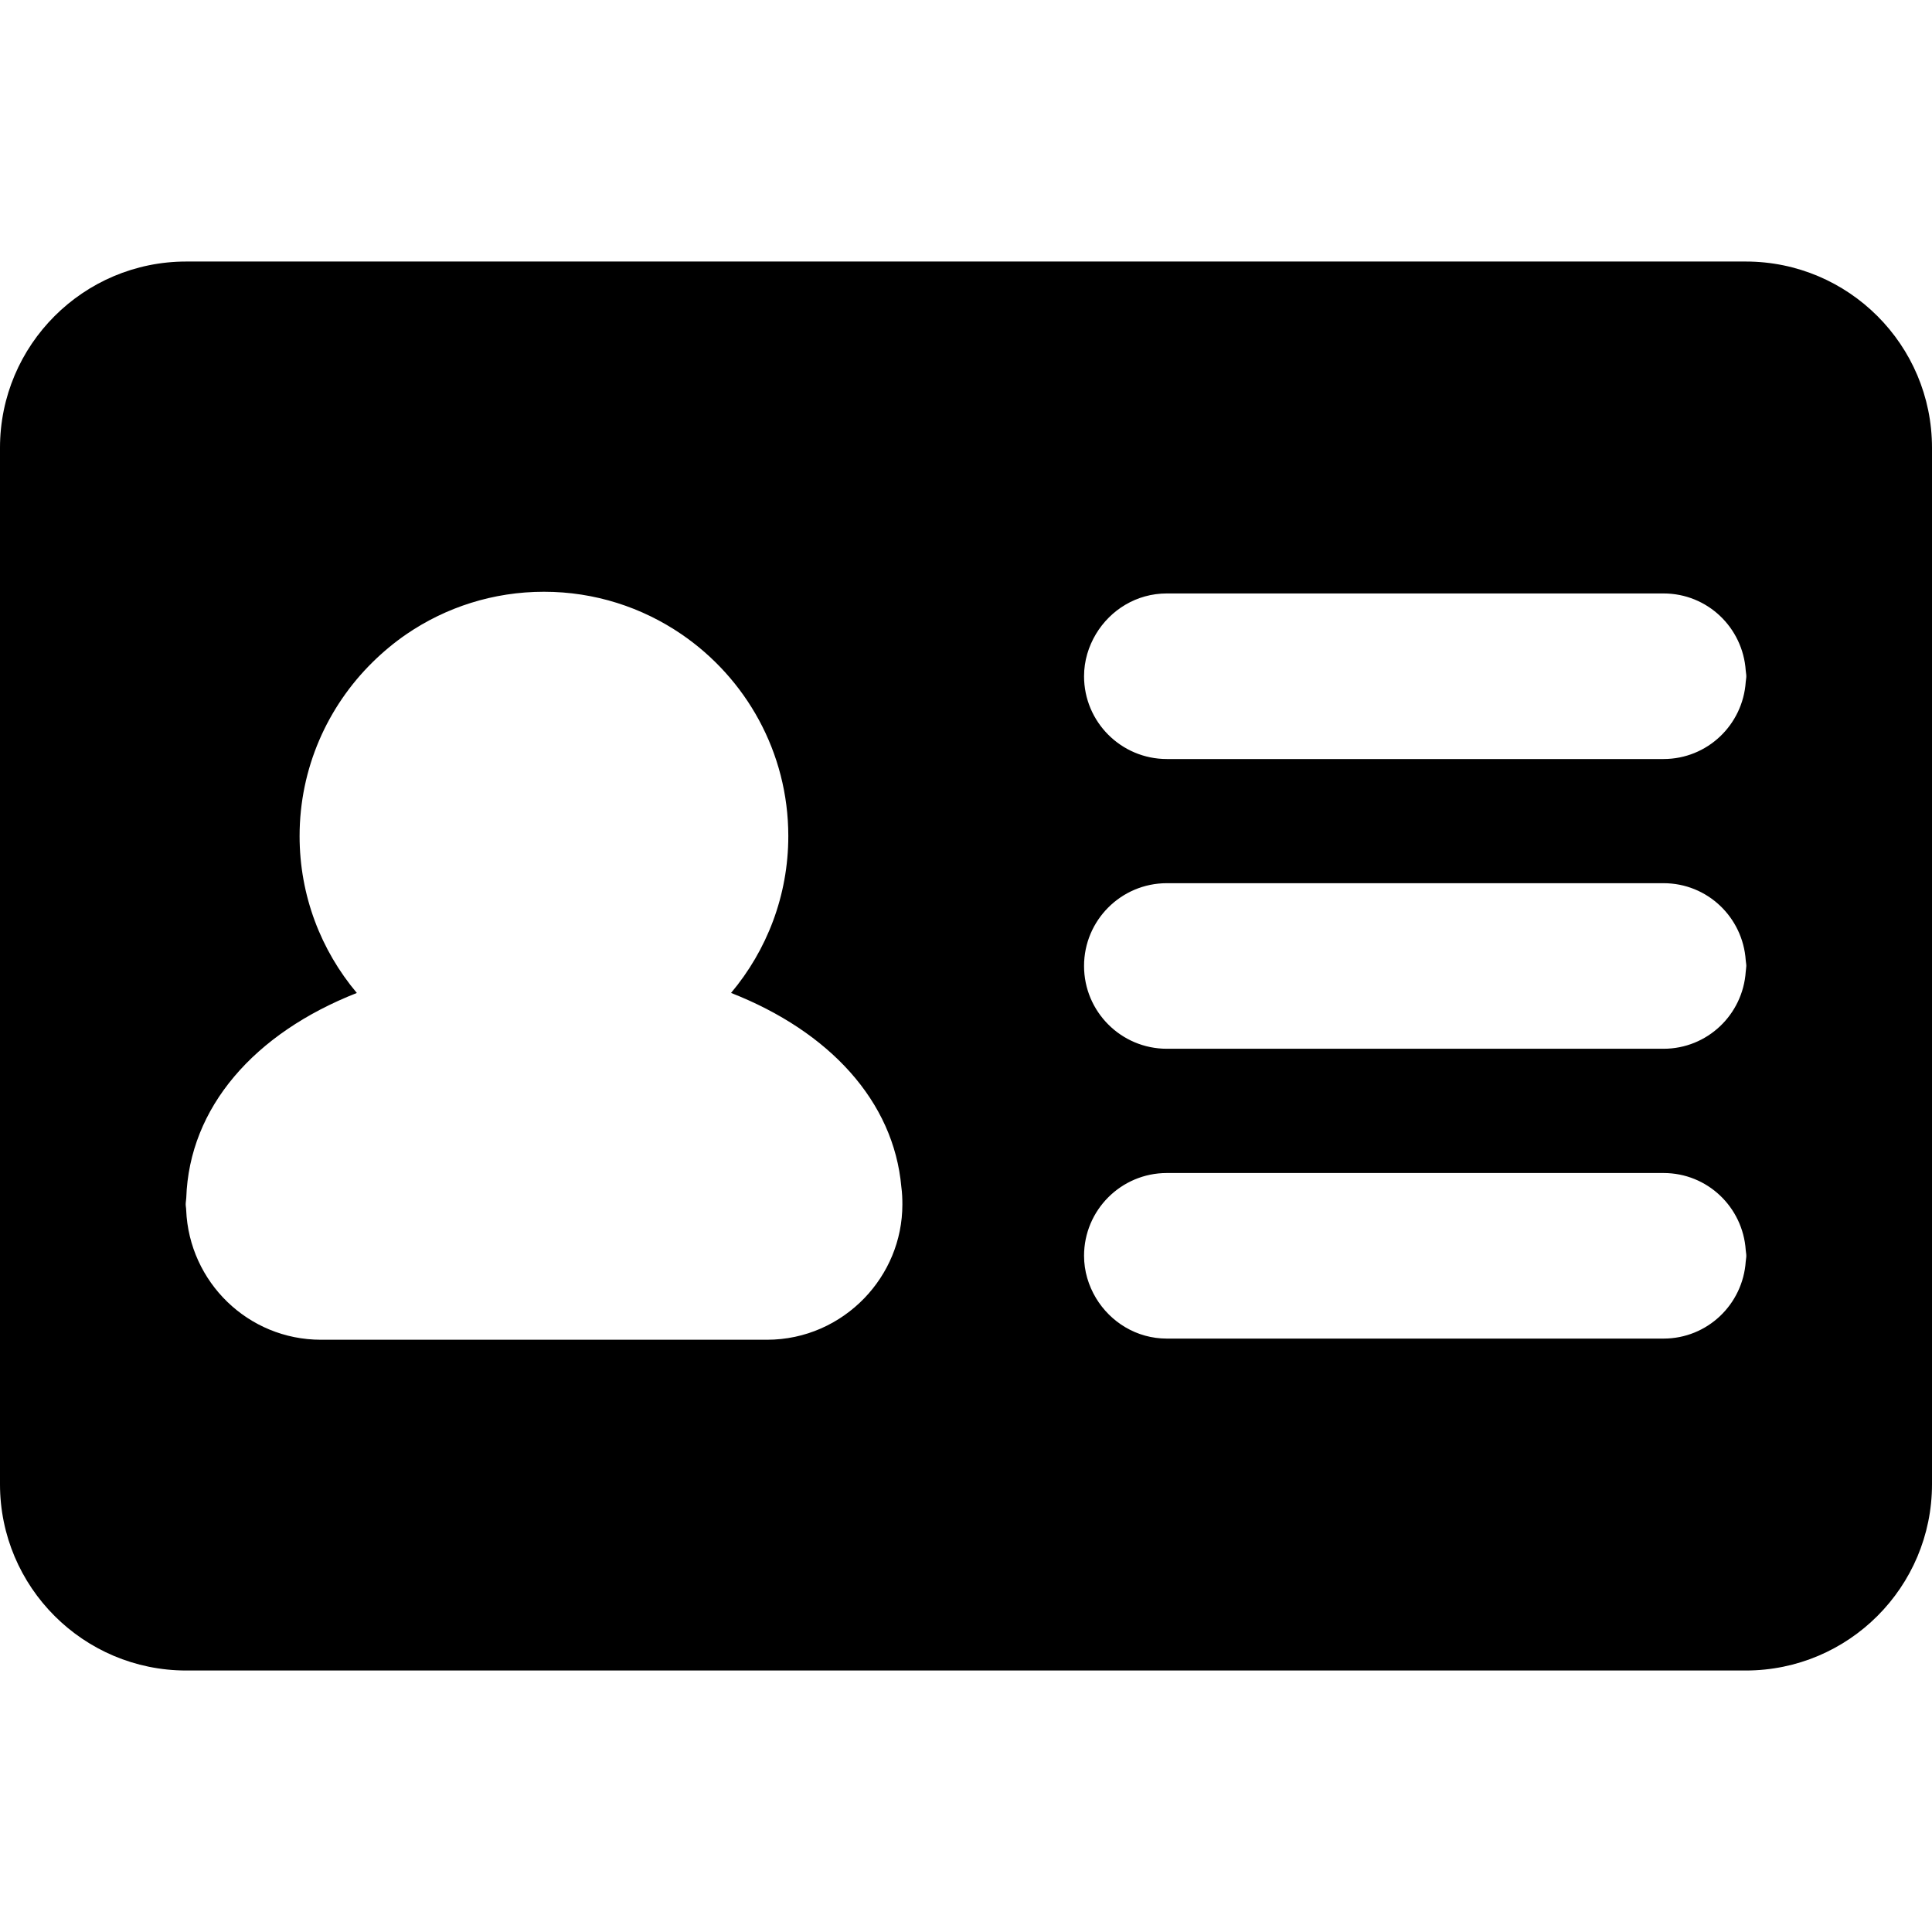
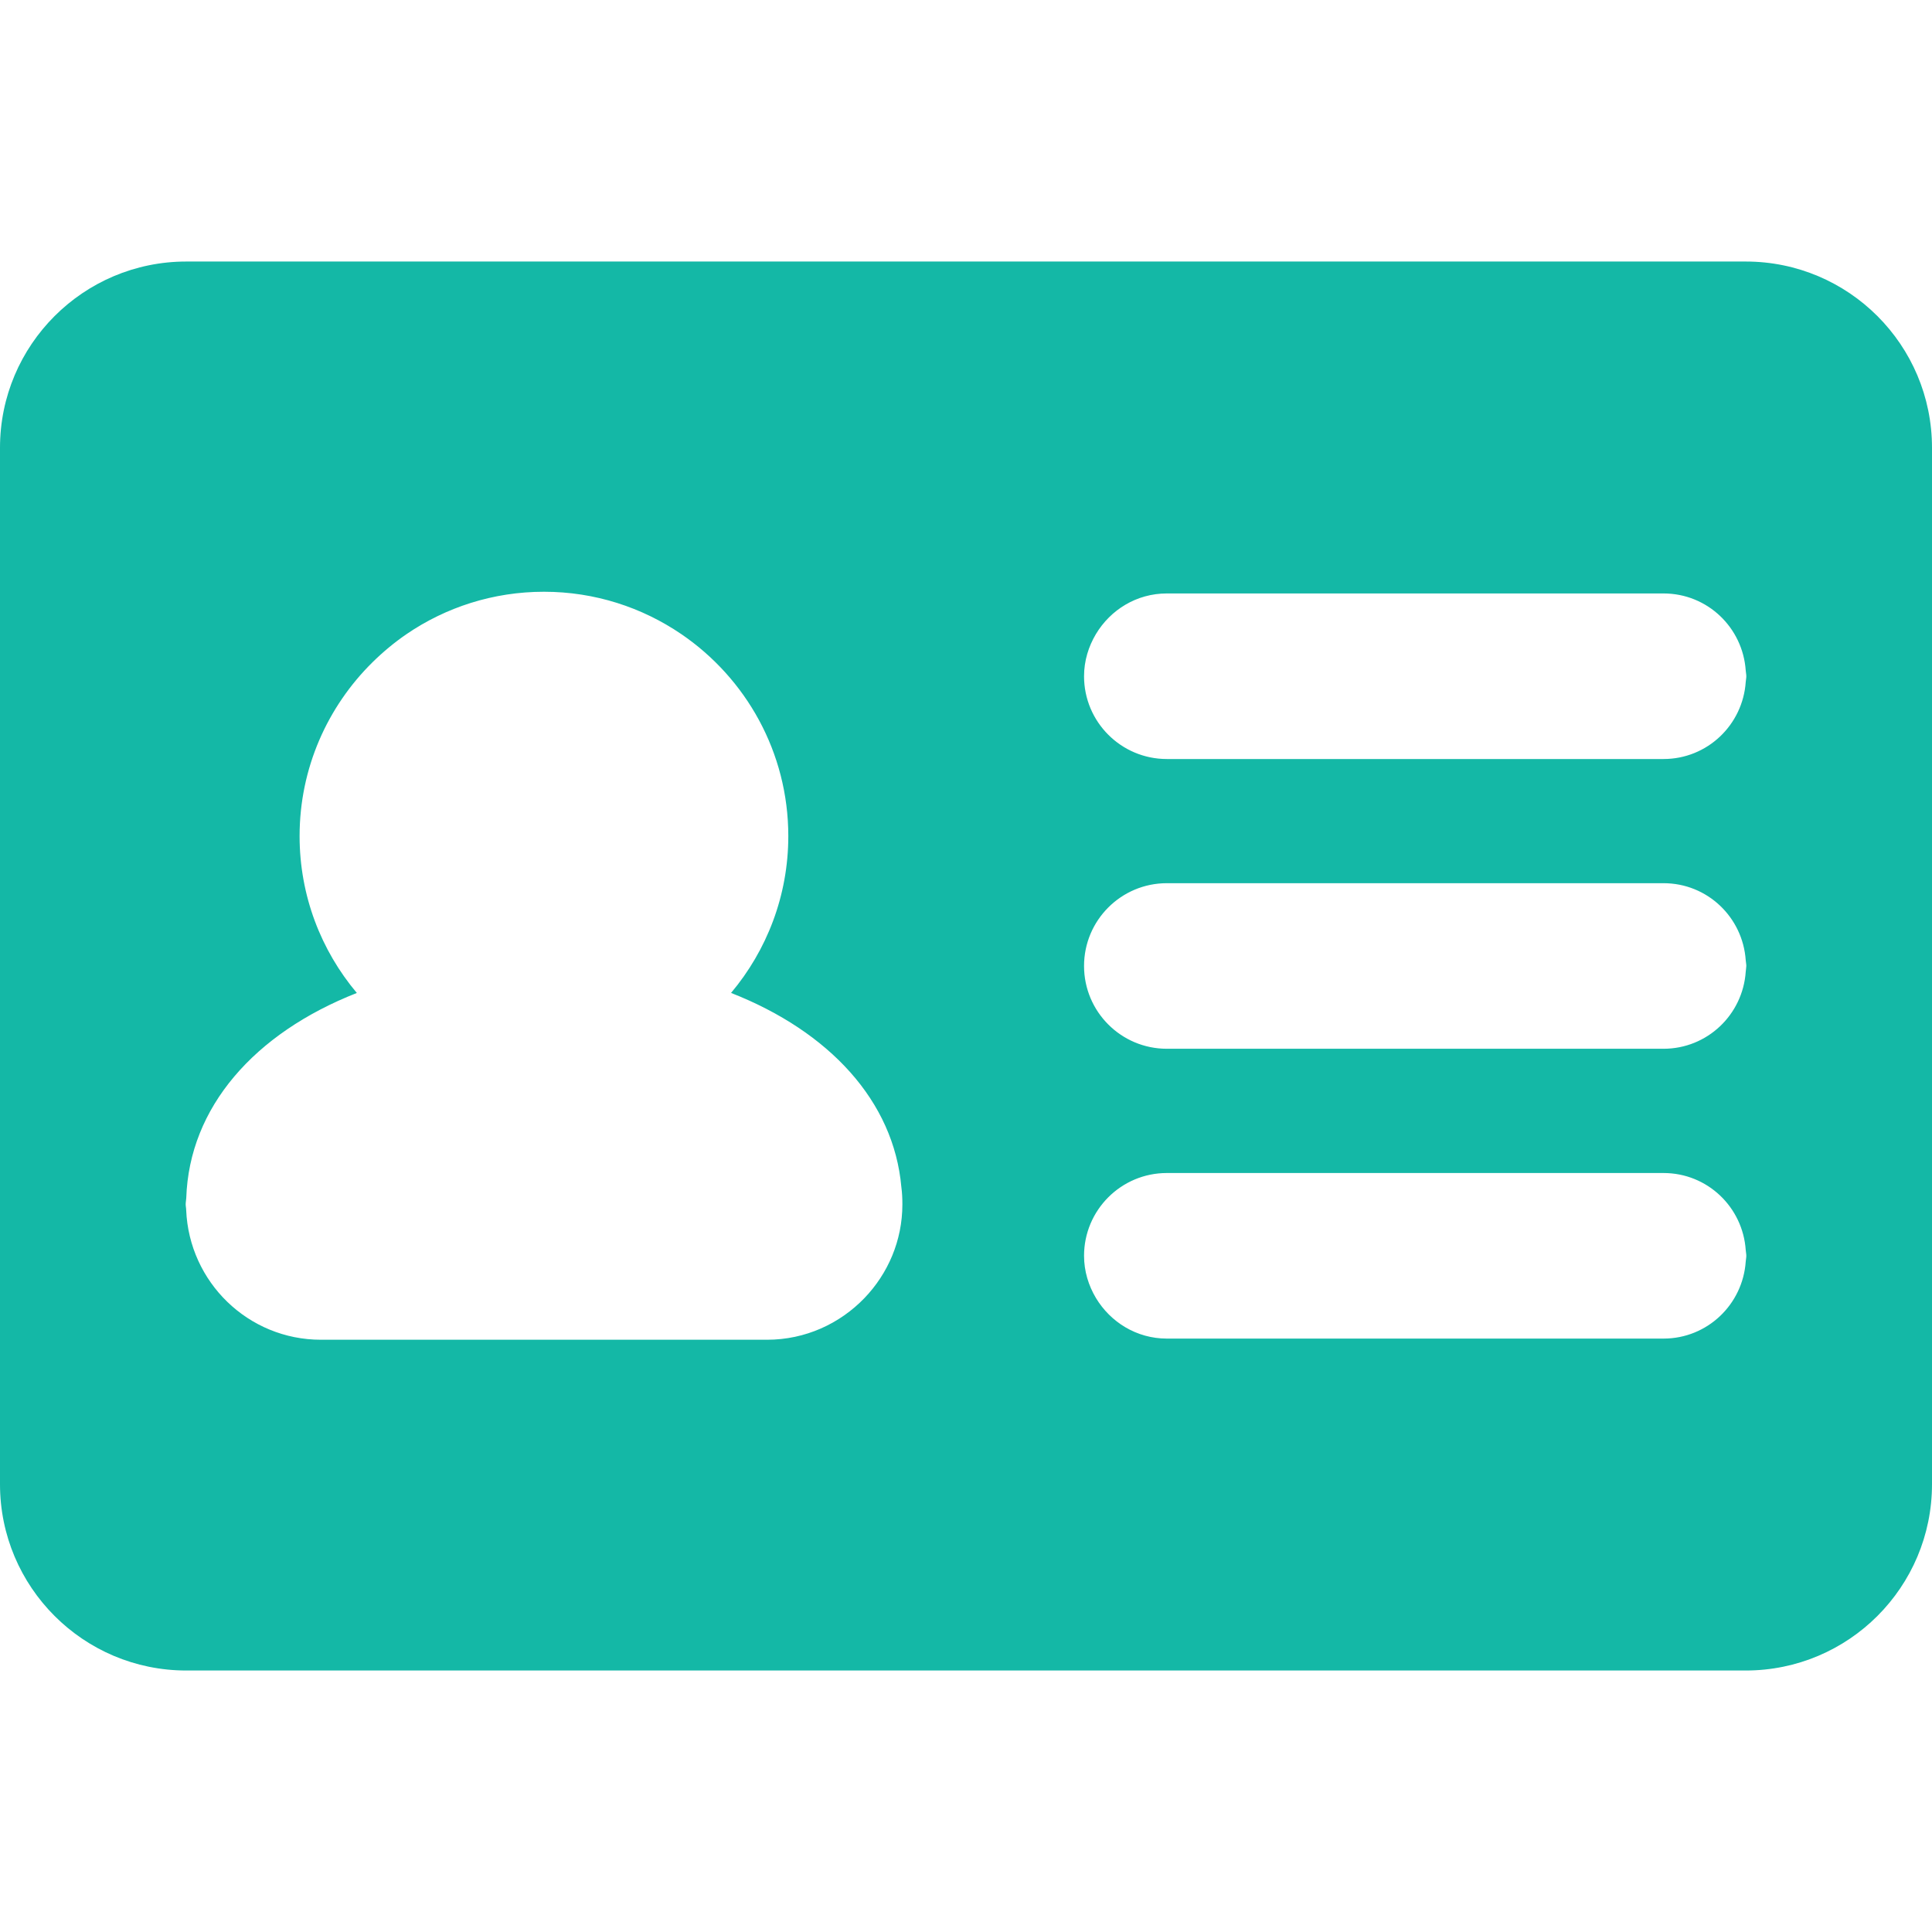
- <svg xmlns="http://www.w3.org/2000/svg" fill="#000000" version="1.1" id="Capa_1" width="800px" height="800px" viewBox="0 0 46.676 46.675" xml:space="preserve">
+ <svg xmlns="http://www.w3.org/2000/svg" fill="#14b8a6" version="1.1" id="Capa_1" width="800px" height="800px" viewBox="0 0 46.676 46.675" xml:space="preserve">
  <g>
    <path d="M42.176,6.318H4.5c-2.484,0-4.5,2.015-4.5,4.5v25.04c0,2.485,2.016,4.5,4.5,4.5h37.676c2.485,0,4.5-2.015,4.5-4.5v-25.04   C46.676,8.333,44.661,6.318,42.176,6.318z M4.486,29.095c0-0.053,0.012-0.104,0.014-0.153c0.072-2.192,1.646-3.981,4.121-4.953   c-0.863-1.026-1.383-2.348-1.383-3.79c0-1.643,0.676-3.129,1.762-4.2c0.254-0.25,0.529-0.479,0.824-0.681   c0.947-0.646,2.089-1.022,3.318-1.022s2.37,0.378,3.316,1.022c1.561,1.063,2.587,2.854,2.587,4.881   c0,1.441-0.521,2.763-1.383,3.789c2.375,0.932,3.93,2.613,4.114,4.688c0.019,0.138,0.025,0.279,0.025,0.42   c0,0.882-0.352,1.677-0.917,2.265c-0.595,0.617-1.427,1.006-2.353,1.006c-0.002,0-0.004,0-0.008,0H7.754   c-1.76,0-3.184-1.394-3.256-3.133C4.498,29.186,4.486,29.143,4.486,29.095z M42.176,30.475c-0.07,1.04-0.929,1.864-1.986,1.864h-12   c-0.729,0-1.361-0.396-1.713-0.981c-0.178-0.299-0.287-0.646-0.287-1.019c0-1.104,0.896-2,2-2h9.486h2.514   c1.06,0,1.916,0.824,1.986,1.863c0.003,0.047,0.014,0.09,0.014,0.137S42.179,30.429,42.176,30.475z M42.176,23.474   c-0.07,1.039-0.929,1.863-1.986,1.863h-2.514h-9.486c-1.104,0-2-0.896-2-2c0-1.104,0.896-2,2-2h9.486h2.514   c1.06,0,1.916,0.824,1.986,1.864c0.003,0.046,0.014,0.089,0.014,0.135C42.189,23.384,42.179,23.427,42.176,23.474z M42.176,16.473   c-0.07,1.04-0.929,1.864-1.986,1.864h-2.514h-9.486c-1.104,0-2-0.896-2-2c0-0.374,0.109-0.72,0.287-1.019   c0.352-0.586,0.982-0.981,1.713-0.981h12c1.06,0,1.916,0.824,1.986,1.864c0.003,0.046,0.014,0.089,0.014,0.136   S42.179,16.427,42.176,16.473z" />
  </g>
</svg>
